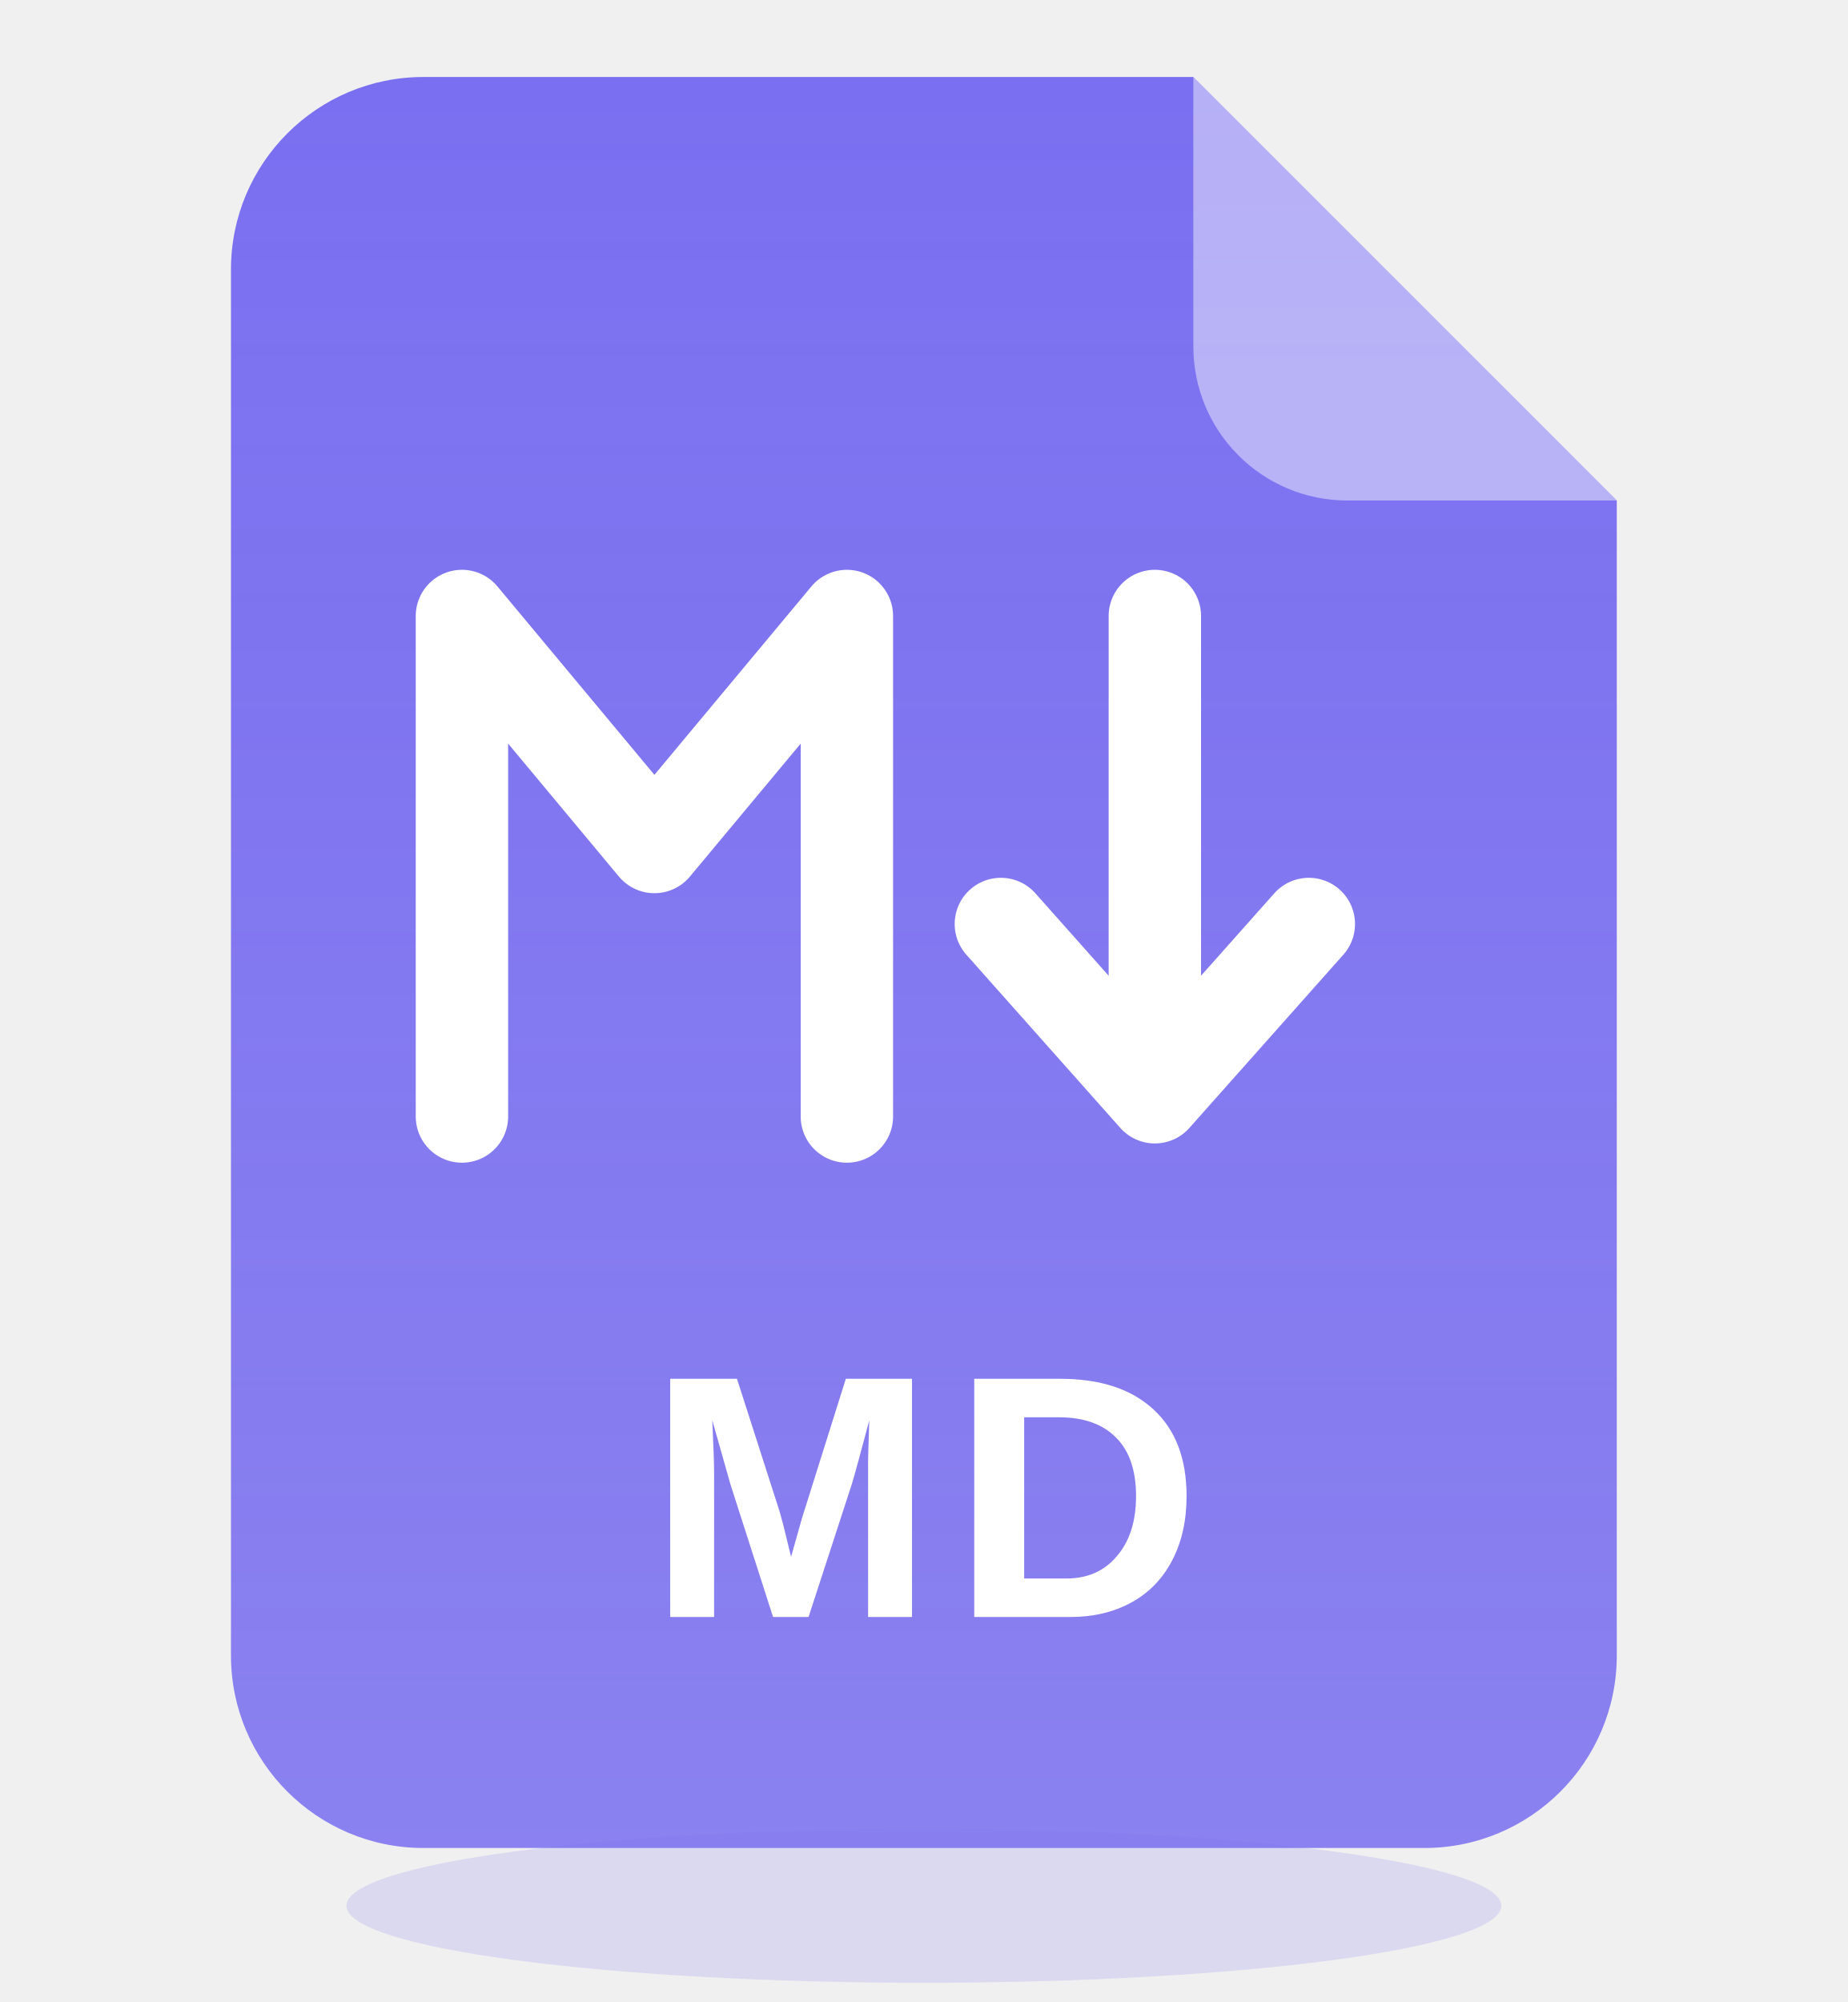
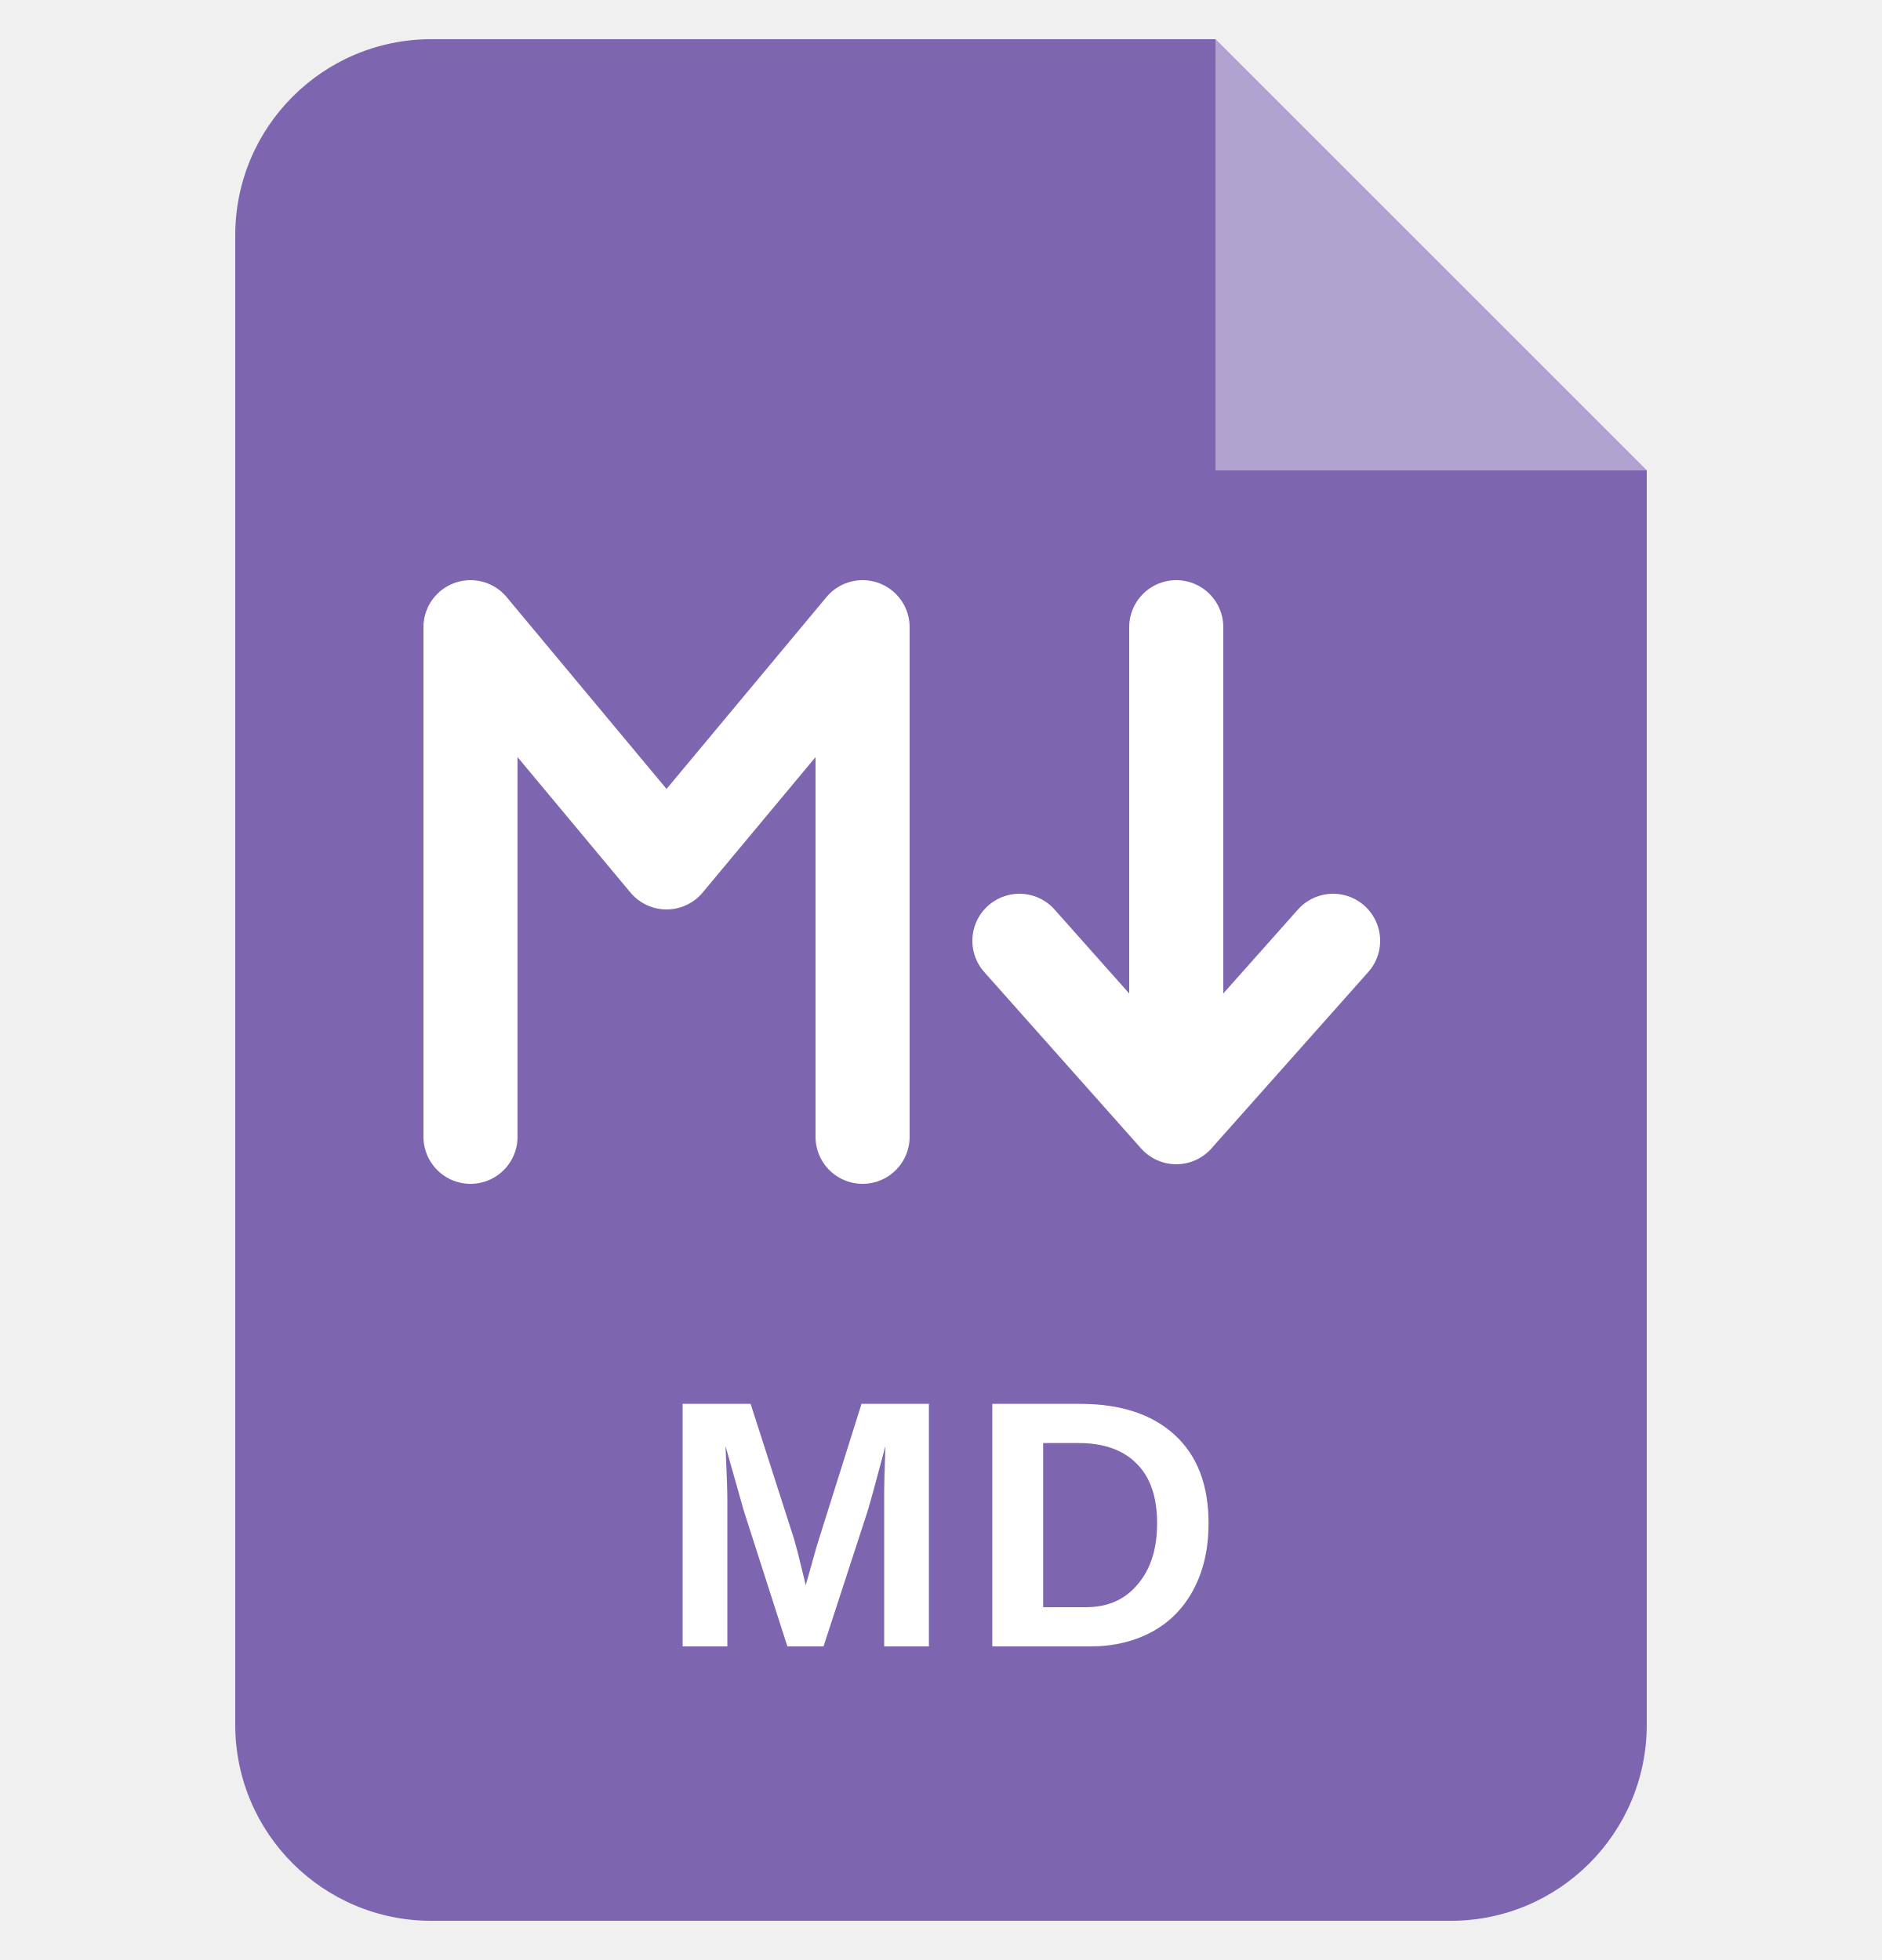
- <svg xmlns="http://www.w3.org/2000/svg" width="96" height="104" viewBox="0 0 48 52" role="img" aria-label="MD file" style="flex-shrink:0;display:block">
-   <defs>
-     <linearGradient id="bmdR0" x1="0" y1="0" x2="0" y2="1">
-       <stop offset="0" style="stop-color:#7a6ff0" />
-       <stop offset="1" style="stop-color:#7a6ff0;stop-opacity:0.86" />
-     </linearGradient>
-   </defs>
-   <ellipse cx="24" cy="49.5" rx="15" ry="2" fill="#7a6ff0" opacity="0.18" />
-   <path d="M11 2 H31 L42 13 V43 A5 5 0 0 1 37 48 H11 A5 5 0 0 1 6 43 V7 A5 5 0 0 1 11 2 Z" fill="url(#bmdR0)" />
-   <path d="M31 2 V9 A4 4 0 0 0 35 13 H42 Z" fill="#fff" opacity="0.45" />
+ <svg xmlns="http://www.w3.org/2000/svg" width="96" height="100" viewBox="0 0 48 50" role="img" aria-label="MD file" style="flex-shrink:0;display:block">
+   <path d="M11 1 H31 L42 12 V44 A5 5 0 0 1 37 49 H11 A5 5 0 0 1 6 44 V6 A5 5 0 0 1 11 1 Z" fill="#7d65b0" />
+   <path d="M31 1 V12 H42 Z" fill="#fff" opacity="0.4" />
  <g fill="none" stroke="#fff" stroke-width="2.4" stroke-linecap="round" stroke-linejoin="round">
    <path d="M12 29 V16 L17 22 L22 16 V29" />
    <path d="M30 16 V28 M26 24 L30 28.5 L34 24" />
  </g>
  <text x="24" y="42" text-anchor="middle" font-family="Manrope Variable, Manrope, Arial, sans-serif" font-weight="800" font-size="9" letter-spacing="0.4" fill="#fff">MD</text>
</svg>
